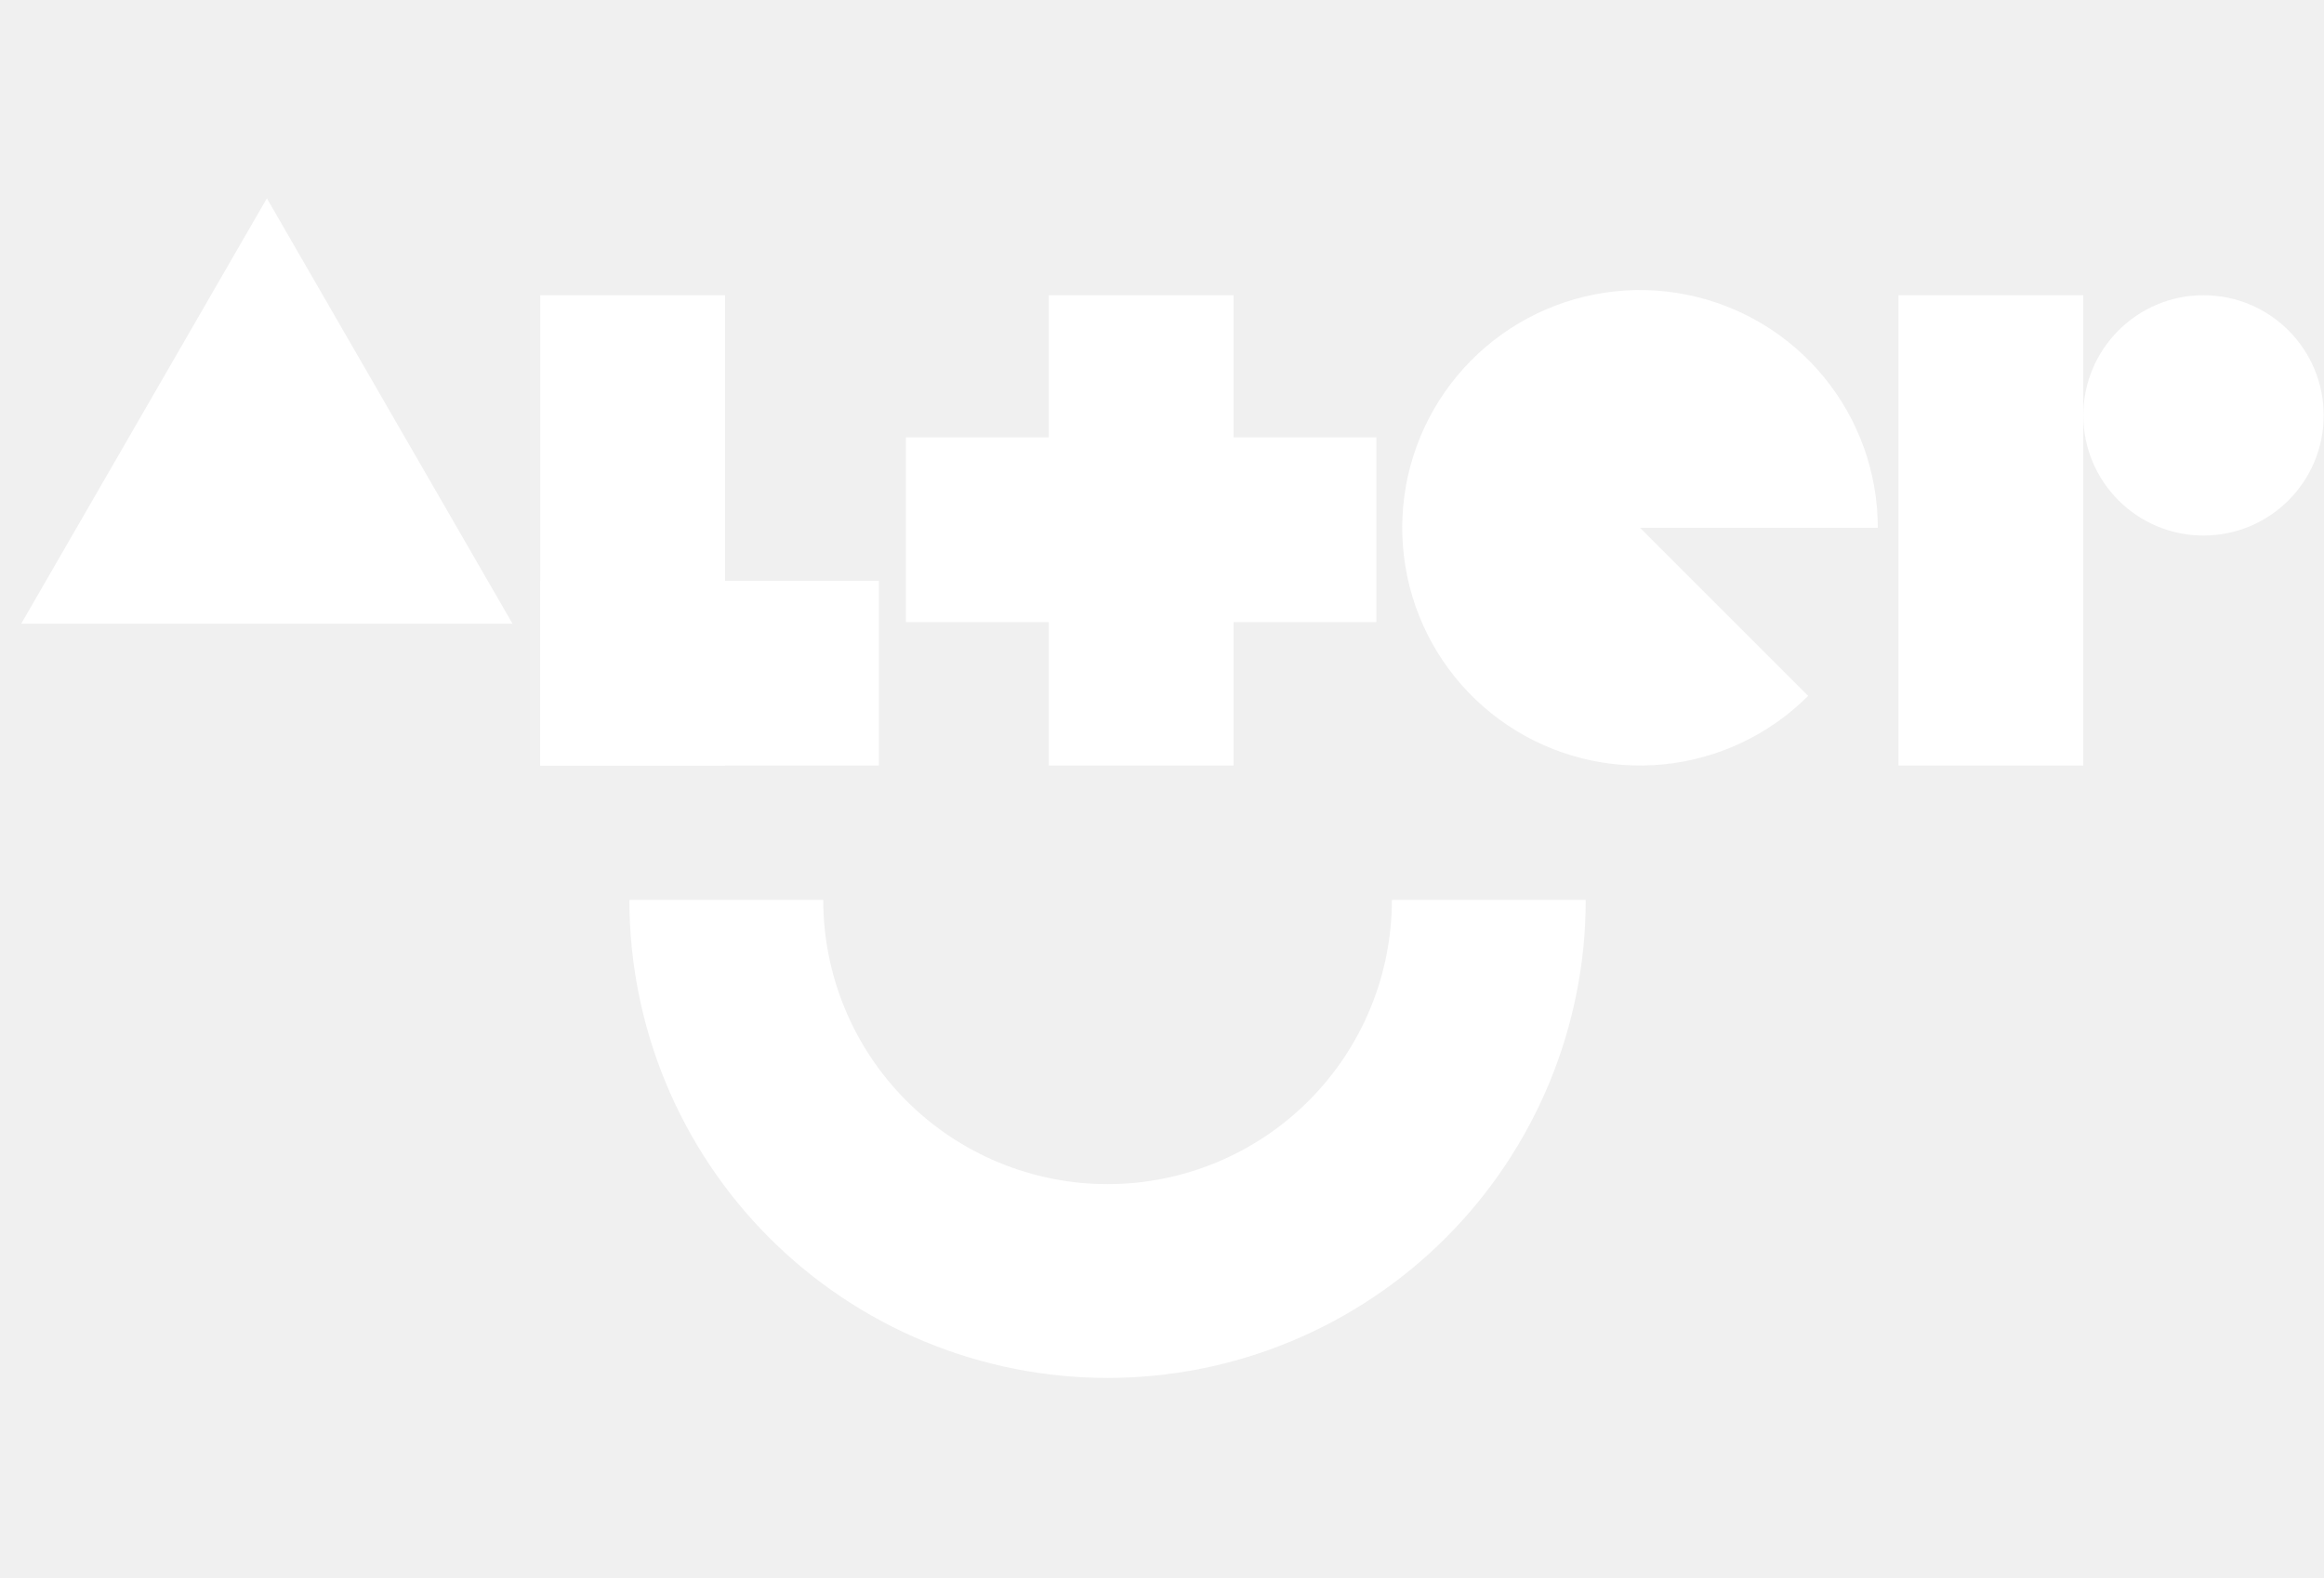
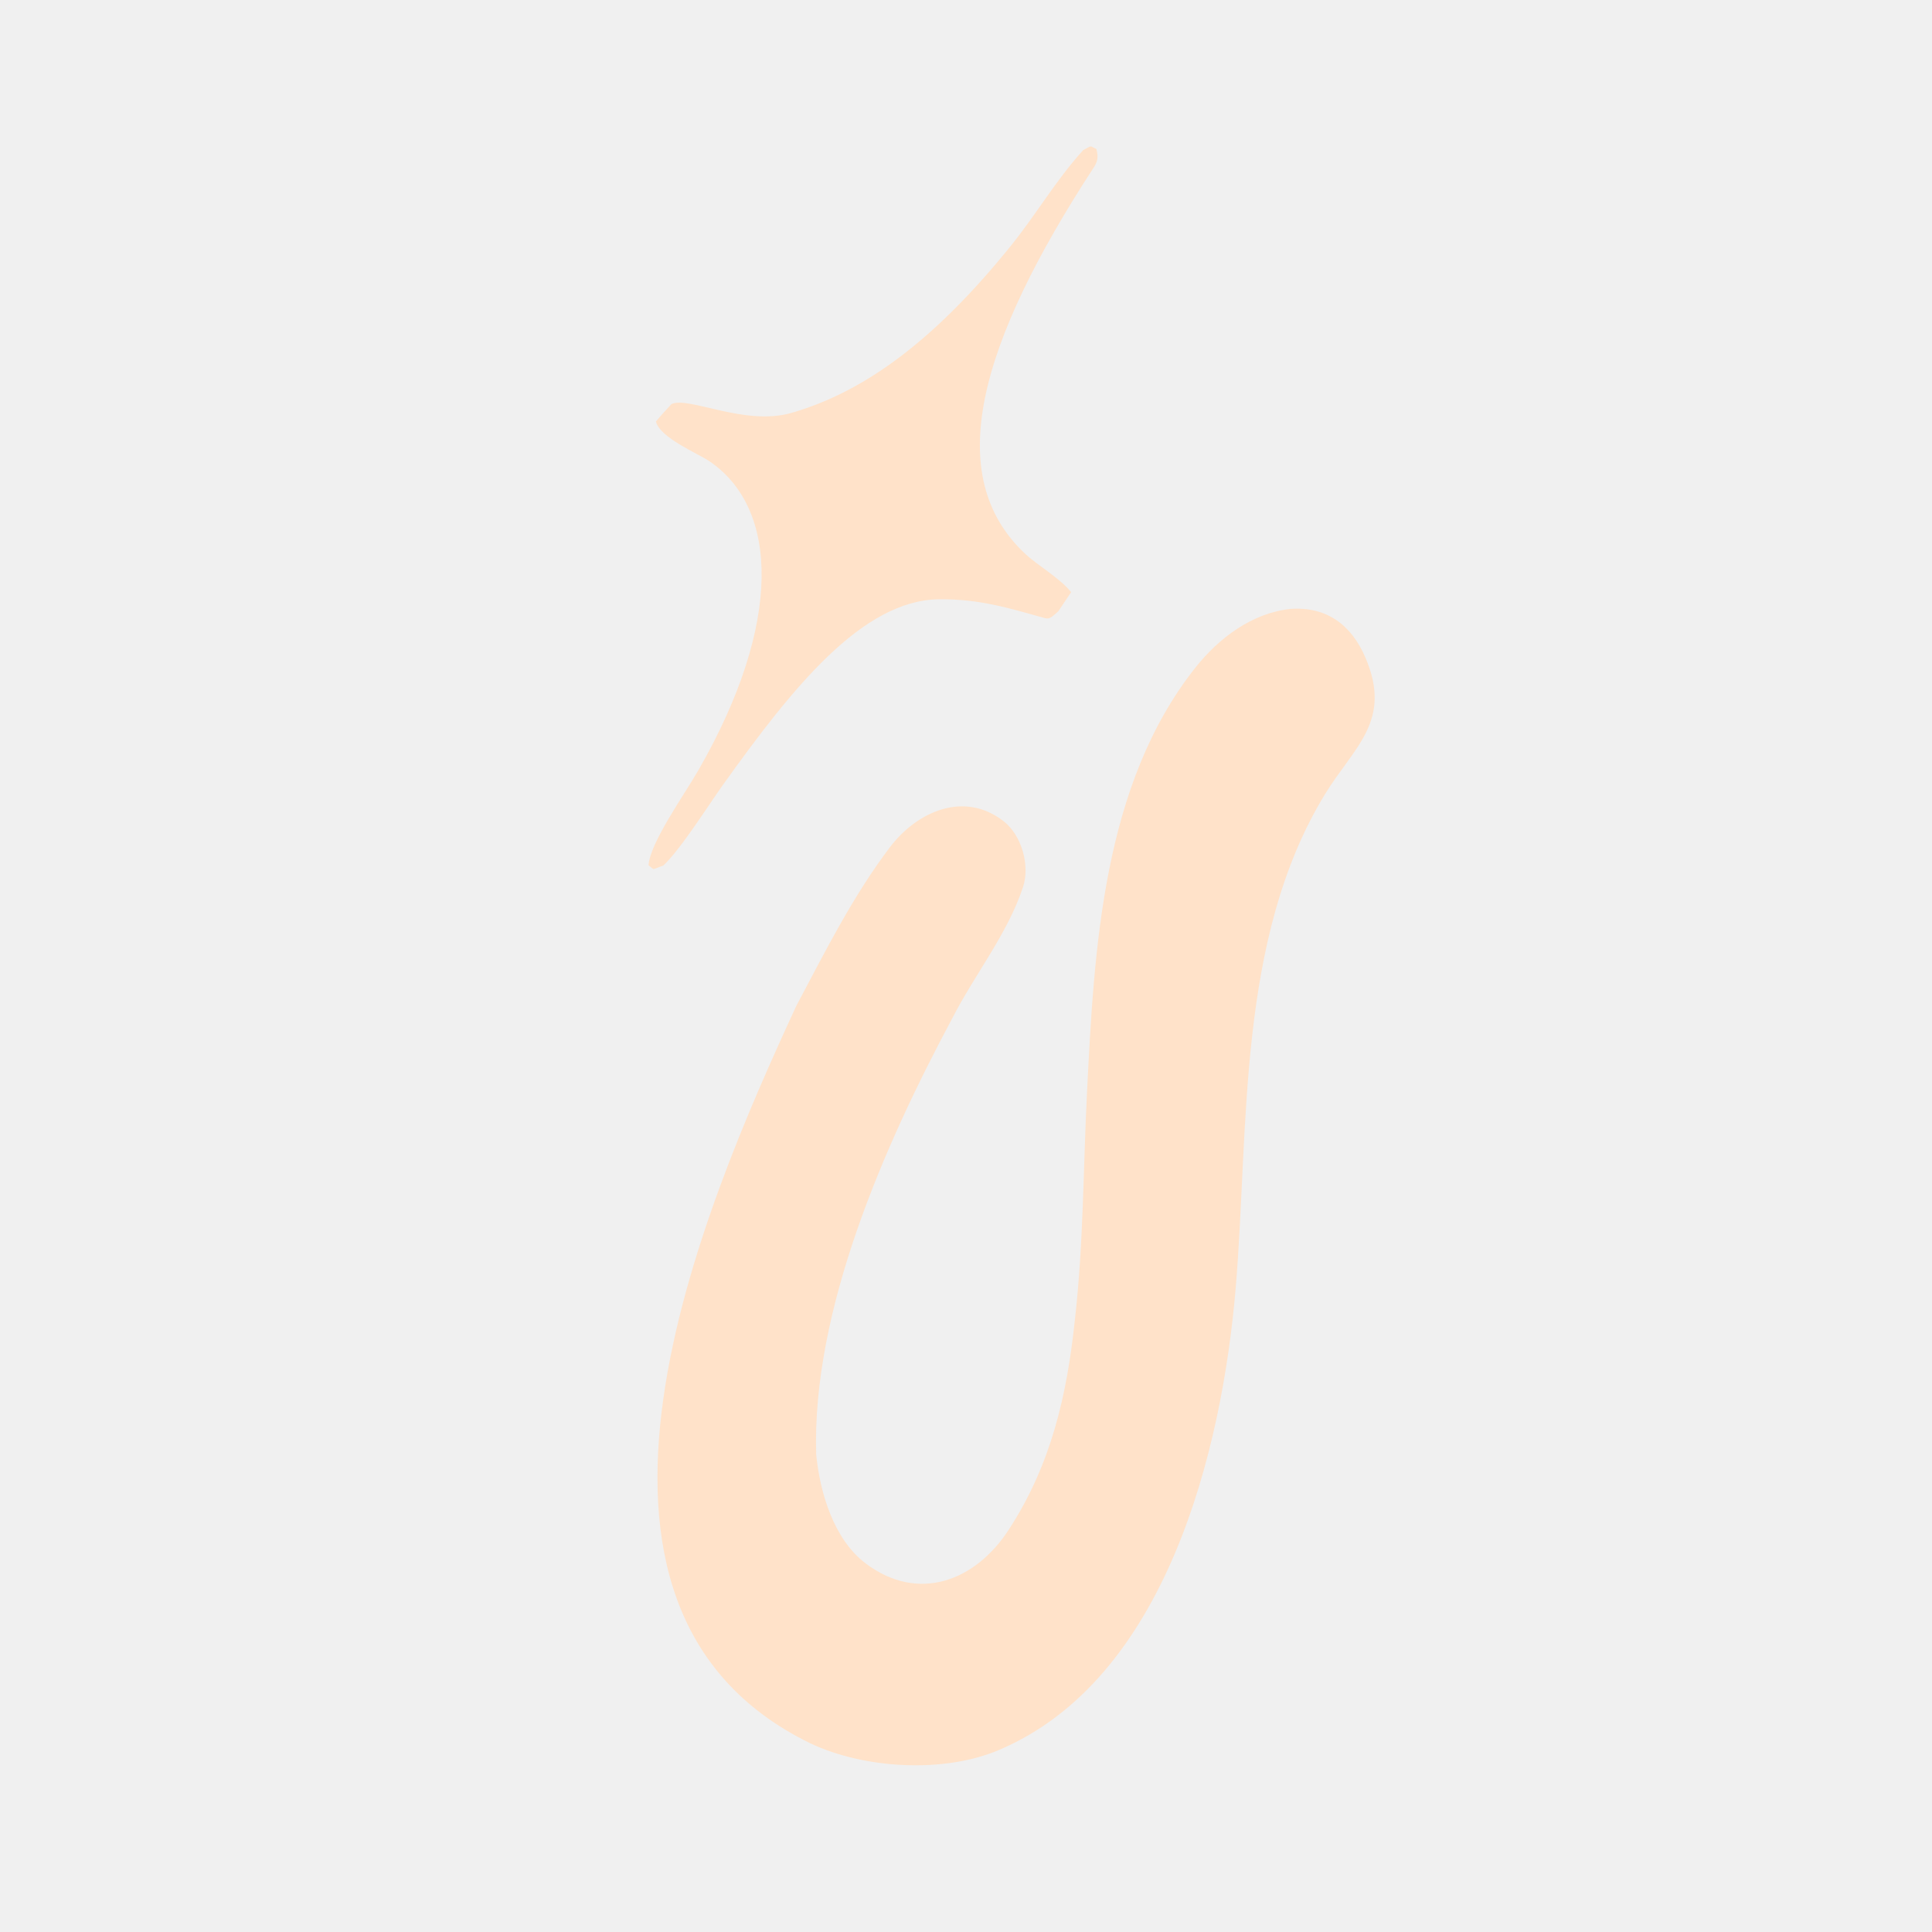
- <svg xmlns="http://www.w3.org/2000/svg" width="246" height="167" viewBox="0 0 246 167" fill="none">
-   <g transform="translate(0 21) scale(0.1368)">
-     <path d="M206.5 0L396.593 329.25H16.407L206.5 0Z" fill="white" />
-     <rect x="418" y="296" width="262" height="143" fill="white" />
-     <rect x="561" y="75" width="364" height="143" transform="rotate(90 561 75)" fill="white" />
-     <rect x="701" y="185" width="364" height="143" fill="white" />
-     <rect x="954.5" y="75" width="364" height="143" transform="rotate(90 954.5 75)" fill="white" />
-     <path d="M1453 255C1453 212.431 1438.24 171.178 1411.23 138.272C1384.23 105.365 1346.65 82.84 1304.9 74.535C1263.15 66.231 1219.81 72.659 1182.26 92.727C1144.72 112.794 1115.3 145.257 1099.01 184.586C1082.72 223.915 1080.57 267.676 1092.92 308.412C1105.28 349.149 1131.38 384.34 1166.78 407.99C1202.17 431.641 1244.67 442.287 1287.04 438.114C1329.4 433.941 1369.01 415.209 1399.11 385.108L1269 255H1453Z" fill="white" />
-     <rect x="1612" y="75" width="364" height="143" transform="rotate(90 1612 75)" fill="white" />
-     <circle cx="1705" cy="168" r="93" fill="white" />
-     <path d="M637 543C637 571.891 642.69 600.499 653.746 627.19C664.802 653.882 681.008 678.135 701.437 698.563C721.865 718.992 746.118 735.198 772.81 746.254C799.501 757.31 828.109 763 857 763C885.891 763 914.499 757.31 941.19 746.254C967.882 735.198 992.135 718.992 1012.56 698.563C1032.99 678.135 1049.2 653.882 1060.25 627.19C1071.31 600.499 1077 571.891 1077 543H1227C1227 591.589 1217.43 639.702 1198.83 684.593C1180.24 729.483 1152.99 770.272 1118.63 804.63C1084.27 838.988 1043.48 866.242 998.593 884.836C953.702 903.43 905.589 913 857 913C808.411 913 760.298 903.429 715.407 884.835C670.517 866.241 629.728 838.988 595.37 804.63C561.012 770.272 533.759 729.483 515.165 684.593C496.571 639.702 487 591.589 487 543H637Z" fill="white" />
-   </g>
+ <svg xmlns="http://www.w3.org/2000/svg" width="256" height="256" viewBox="0 0 256 256" fill="none">
+   <path d="M170.98 80.686C175.826 80.338 179.093 82.846 180.922 87.131C184.554 95.574 179.373 98.984 175.515 105.325C163.859 124.48 165.503 149.557 163.744 170.582C161.932 192.259 154.492 222.584 132.269 231.923C124.974 234.989 114.517 234.372 107.397 231.013C70.254 212.926 93.129 160.103 105.525 133.265C109.335 126.098 112.98 118.784 117.907 112.277C121.491 107.547 127.748 104.724 132.998 108.827C135.386 110.694 136.494 114.684 135.563 117.517C133.513 123.752 129.105 129.175 126.136 135.017C117.204 151.711 107.57 173.577 108.149 192.736C108.648 197.729 110.443 203.949 114.709 207.163C121.717 212.44 129.246 209.446 133.613 202.772C139.289 194.091 141.378 184.867 142.431 174.855C143.583 164.684 143.524 154.864 144.04 144.611C144.994 125.736 146.094 103.972 158.412 88.444C161.509 84.539 165.905 81.232 170.98 80.686Z" fill="#FFE2C9" />
+   <path d="M86.911 55.851C87.597 55.021 88.253 54.329 88.973 53.542C91.25 52.47 98.672 56.49 104.848 54.718C114.926 51.825 124.216 44.623 133.929 32.589C137.352 28.347 139.875 23.921 143.53 19.89C144.863 19.207 144.275 19.318 145.281 19.74C145.408 20.386 145.647 21.087 144.974 22.118C129.708 45.515 124.762 63.049 135.86 73.396C137.561 74.984 140.36 76.538 141.933 78.461L140.234 80.998C139.451 81.667 139.143 82.096 138.465 81.908C133.792 80.613 129.85 79.36 124.485 79.406C114.232 79.49 104.957 91.22 95.917 103.826C93.848 106.711 90.253 112.469 87.892 114.692C86.251 115.246 86.838 115.356 85.933 114.646C86.142 111.648 90.686 105.295 92.594 101.966C103.729 82.532 103.185 67.329 93.994 61.112C92.441 60.067 87.463 58.022 86.911 55.851Z" fill="#FFE2C9" />
</svg>
